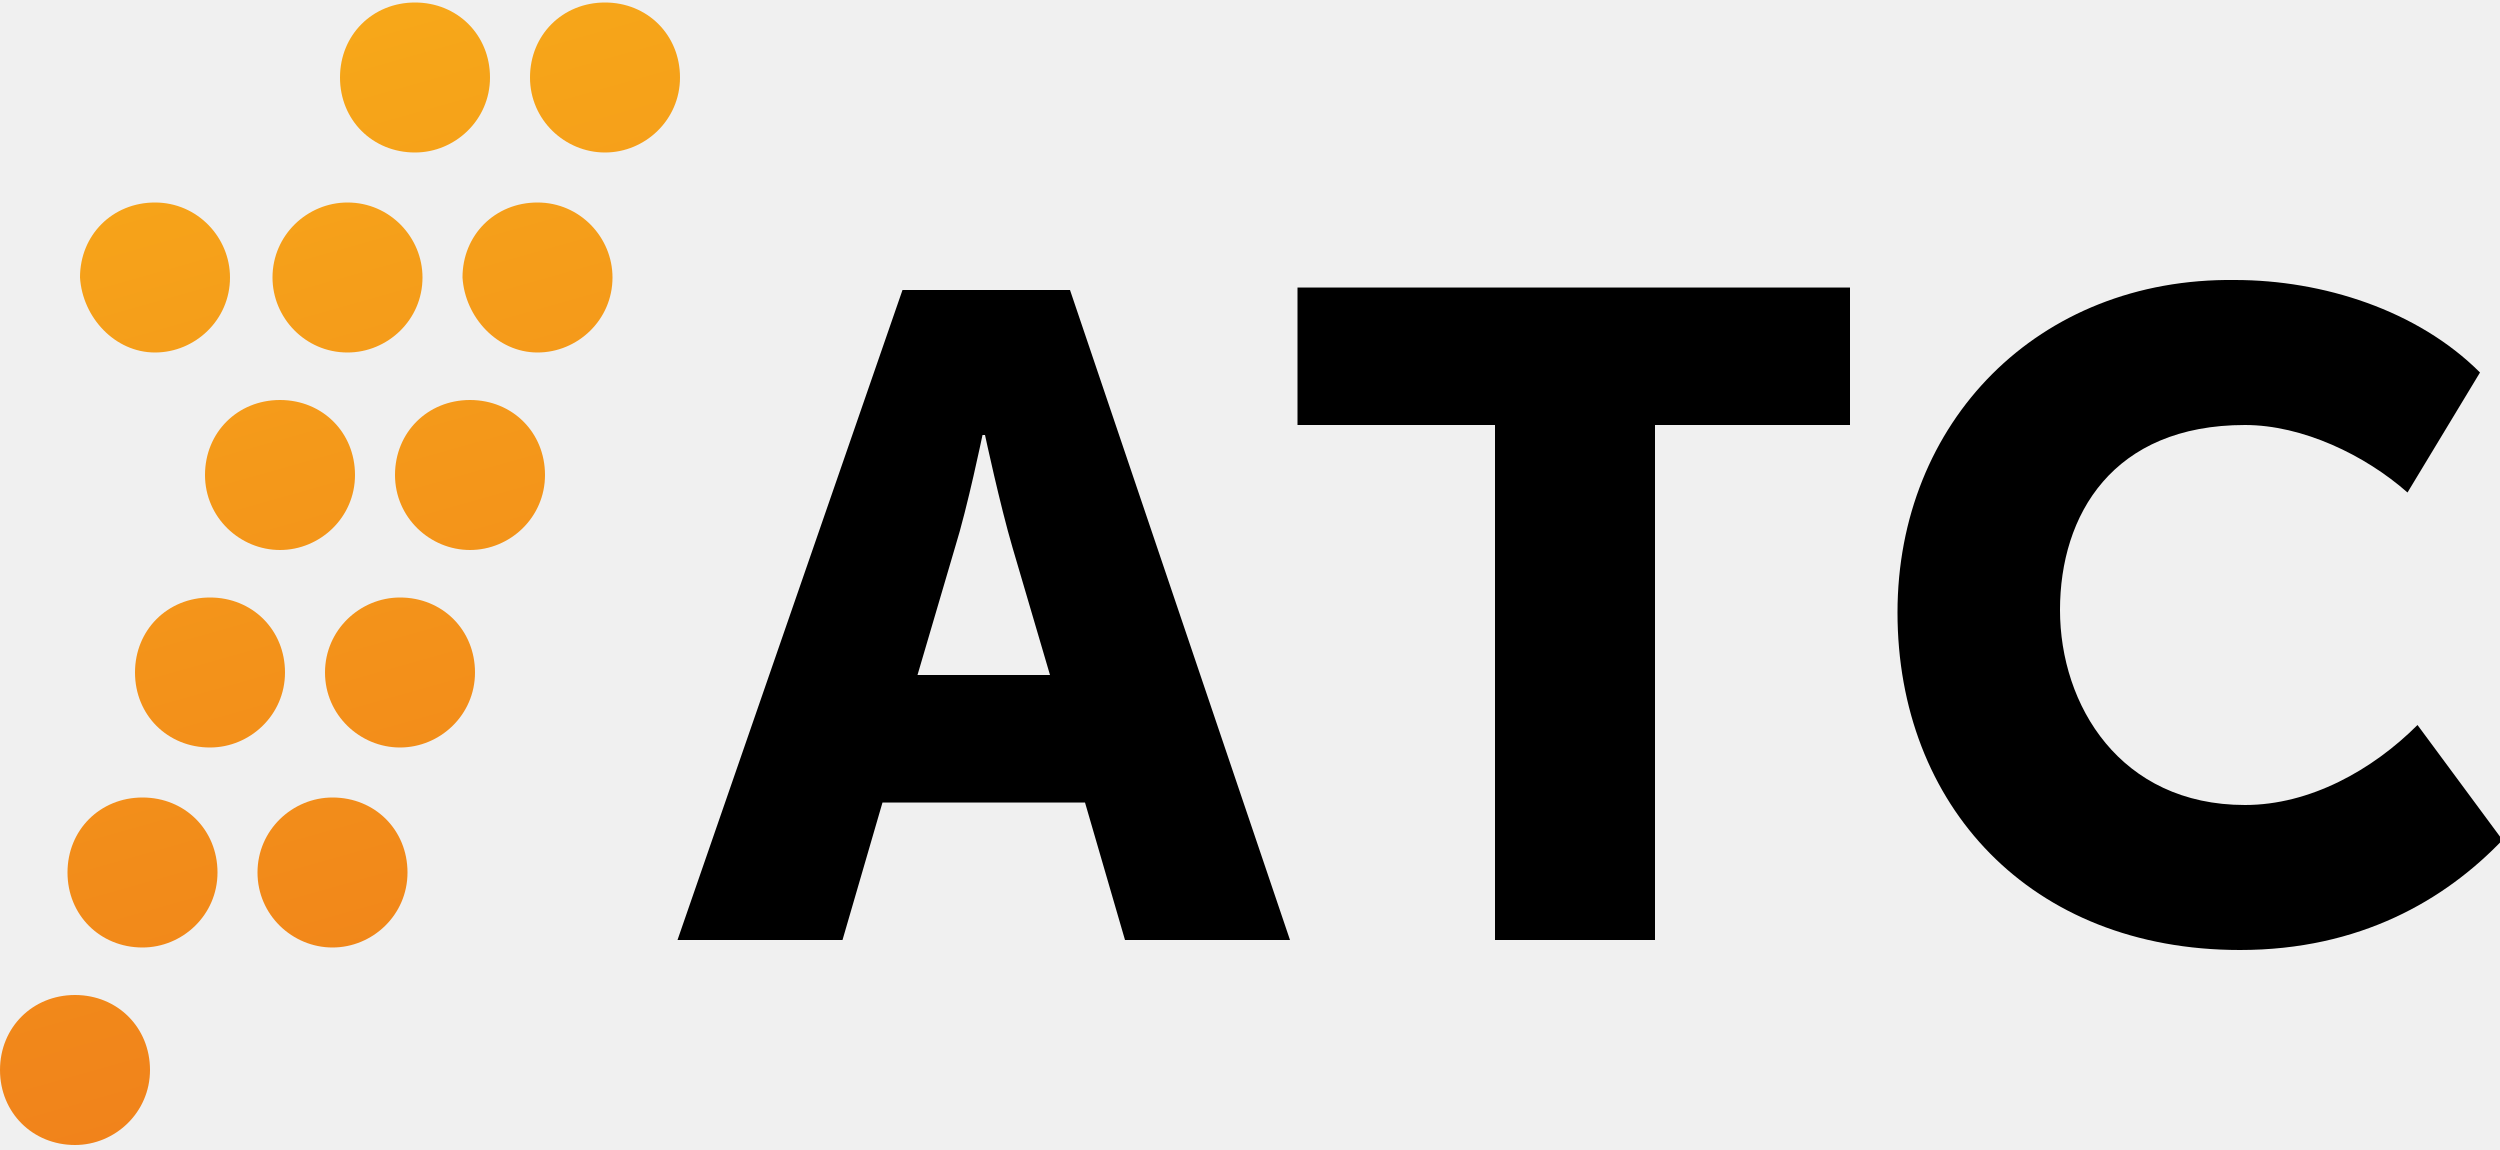
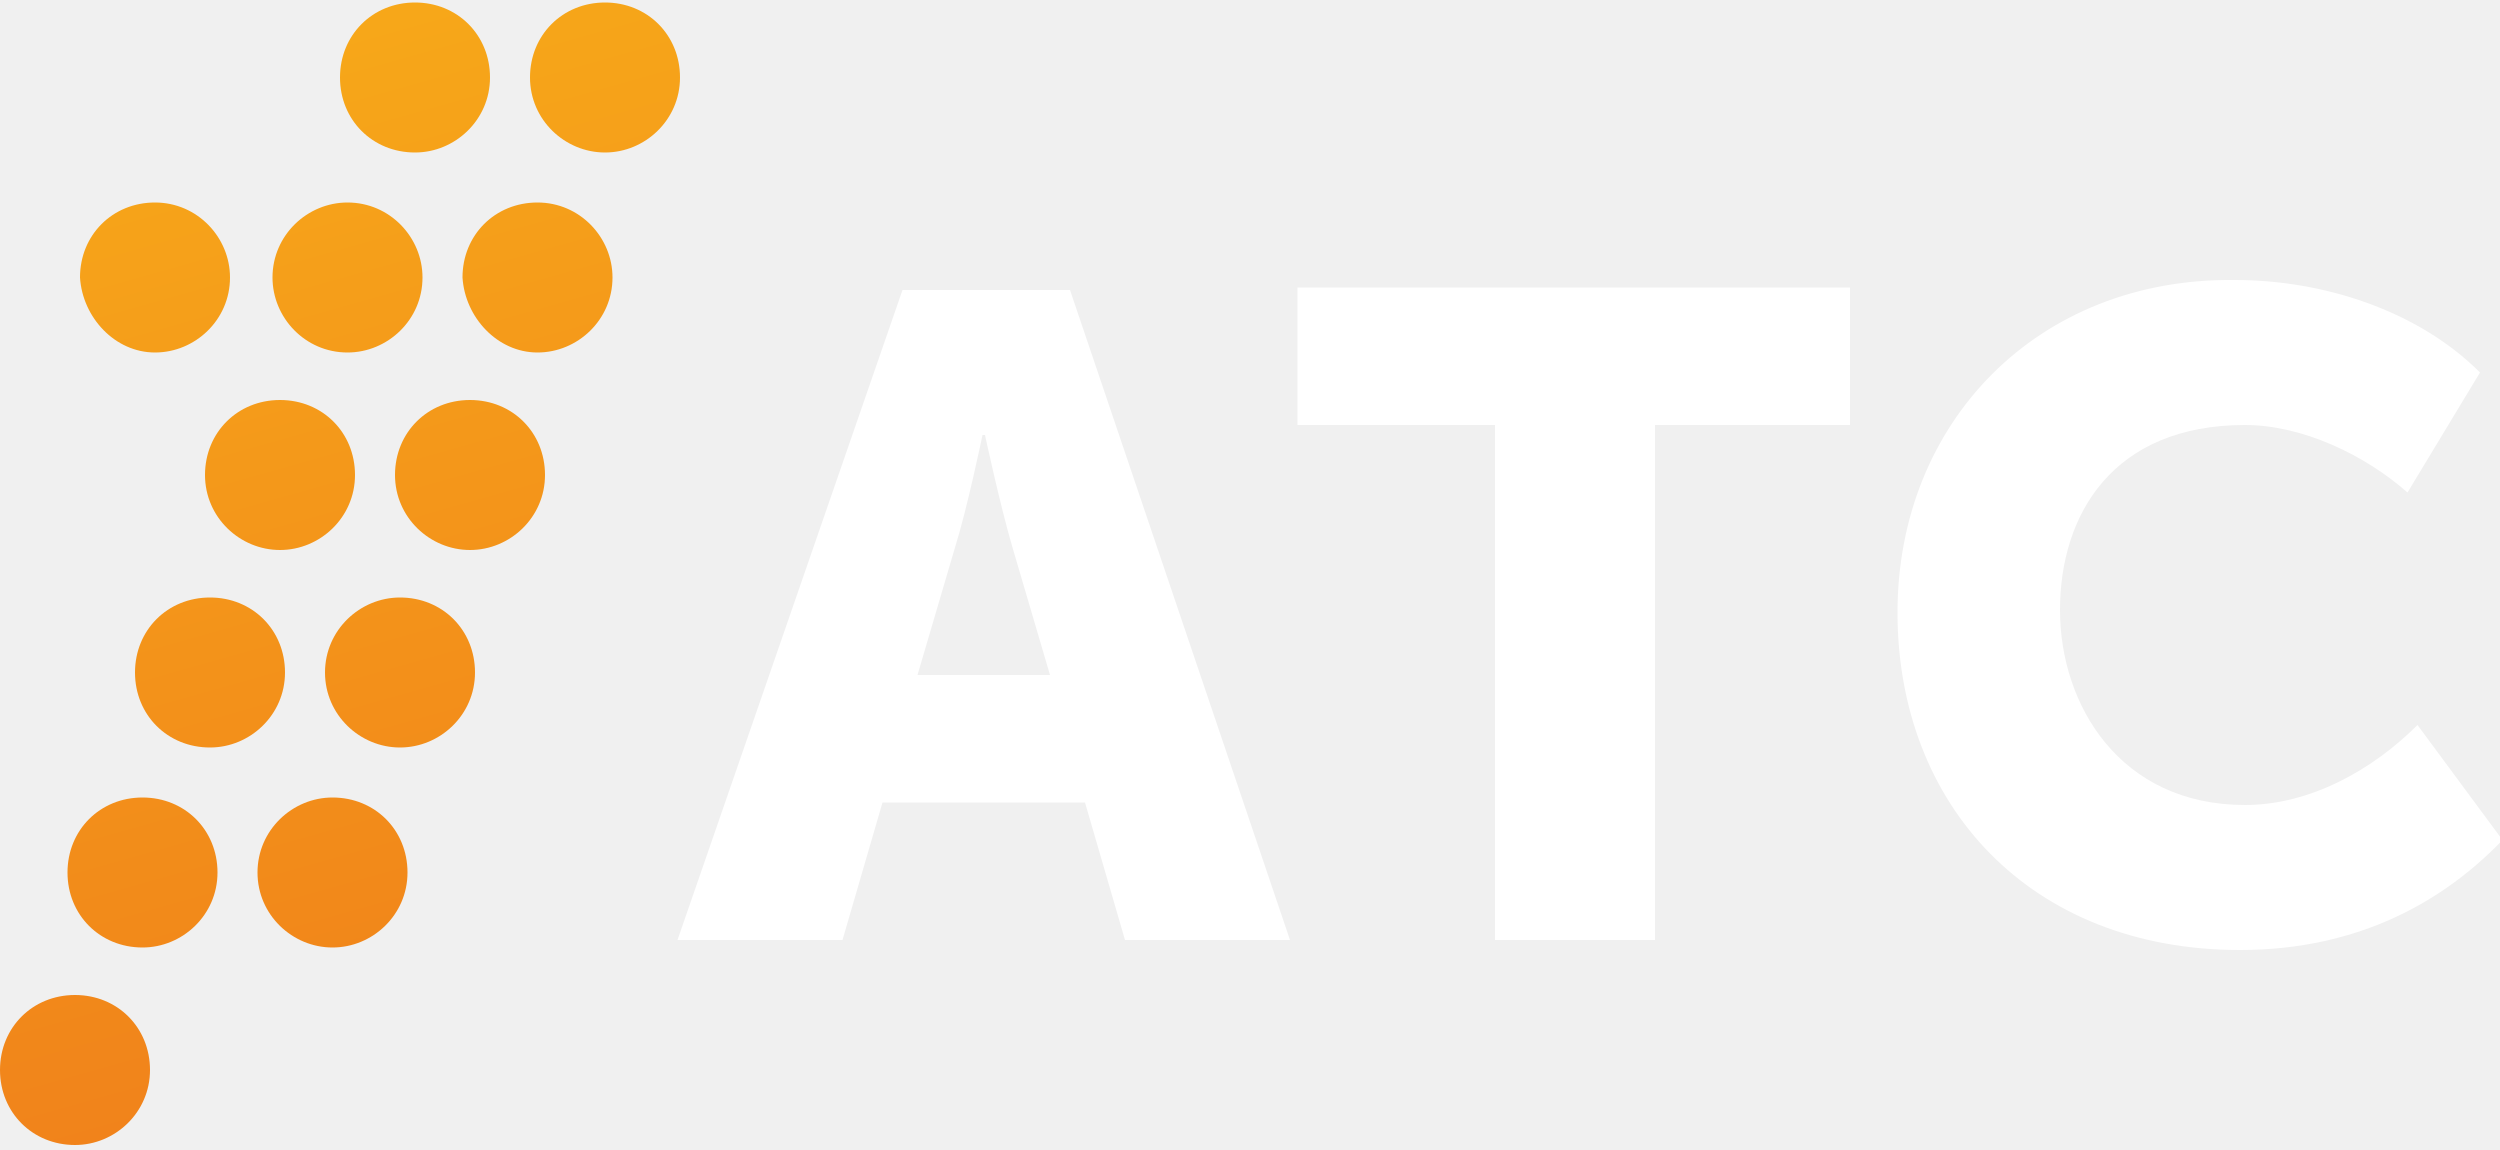
- <svg xmlns="http://www.w3.org/2000/svg" viewBox="0 0 100 46">
-   <linearGradient id="a" gradientUnits="userSpaceOnUse" x1="5.506" y1="-5.635" x2="21.843" y2="52.143">
-     <stop offset="0" stop-color="#f8af19" />
-     <stop offset="1" stop-color="#ef791b" />
-   </linearGradient>
-   <path d="M13.3 37.9c1.6 0 3-1.3 3-3s-1.3-3-3-3c-1.6 0-3 1.3-3 3s1.4 3 3 3zm2.7-8c1.6 0 3-1.3 3-3s-1.3-3-3-3c-1.6 0-3 1.3-3 3s1.4 3 3 3zm2.8-7.9c1.6 0 3-1.3 3-3s-1.3-3-3-3-3 1.3-3 3 1.4 3 3 3zm2.7-7.9c1.6 0 3-1.3 3-3 0-1.6-1.3-3-3-3s-3 1.3-3 3c.1 1.6 1.4 3 3 3zm2.7-8c1.6 0 3-1.3 3-3s-1.3-3-3-3-3 1.3-3 3 1.4 3 3 3zM3 45.8c1.6 0 3-1.3 3-3s-1.3-3-3-3-3 1.3-3 3 1.3 3 3 3zm2.7-7.9c1.6 0 3-1.3 3-3s-1.3-3-3-3-3 1.3-3 3 1.3 3 3 3zm2.7-8c1.6 0 3-1.3 3-3s-1.3-3-3-3-3 1.3-3 3 1.3 3 3 3zm2.8-7.9c1.6 0 3-1.3 3-3s-1.3-3-3-3-3 1.3-3 3 1.4 3 3 3zm2.7-7.9c1.6 0 3-1.3 3-3 0-1.6-1.3-3-3-3-1.6 0-3 1.3-3 3 0 1.6 1.3 3 3 3zm2.7-8c1.6 0 3-1.3 3-3s-1.3-3-3-3-3 1.3-3 3 1.3 3 3 3zm-10.4 8c1.6 0 3-1.3 3-3 0-1.6-1.3-3-3-3s-3 1.3-3 3c.1 1.6 1.4 3 3 3z" fill-rule="evenodd" clip-rule="evenodd" fill="url(#a)" />
-   <path d="M75.9 24.5c0 7.7 5.3 13.5 13.7 13.5 4.8 0 8.2-2 10.5-4.4L96.7 29c-1.8 1.8-4.3 3.2-6.9 3.2-5 0-7.4-4-7.4-7.8s2.1-7.4 7.4-7.4c2.3 0 4.8 1.2 6.5 2.7l2.9-4.8c-2.5-2.5-6.3-3.7-9.8-3.7-7.9-.1-13.5 5.7-13.5 13.3zM59.8 37.6h6.4V17H74v-5.5H51.9V17h7.9v20.6zM36.7 27l1.5-5.1c.5-1.6 1.1-4.5 1.1-4.5h.1s.6 2.8 1.1 4.5L42 27h-5.3zm-9.6 10.6h6.6l1.6-5.5h8.1l1.6 5.5h6.6l-8.8-26h-6.7l-9 26z" fill-rule="evenodd" clip-rule="evenodd" />
+ <svg xmlns="http://www.w3.org/2000/svg" version="1.1" id="Layer_1" x="0px" y="0px" viewBox="0 0 100 46" style="enable-background:new 0 0 100 46;" xml:space="preserve">
+   <style type="text/css">
+ 	.st000{fill-rule:evenodd;clip-rule:evenodd;fill:url(#XMLID_2_);}
+ 	.st111{fill-rule:evenodd;clip-rule:evenodd;fill:#fff;}
+ </style>
+   <g>
+     <linearGradient id="XMLID_2_" gradientUnits="userSpaceOnUse" x1="5.506" y1="-5.635" x2="21.843" y2="52.143">
+       <stop offset="0" style="stop-color:#F8AF19" />
+       <stop offset="1" style="stop-color:#EF791B" />
+     </linearGradient>
+     <path id="XMLID_128_" class="st000" d="M13.3,37.9c1.6,0,3-1.3,3-3s-1.3-3-3-3c-1.6,0-3,1.3-3,3S11.7,37.9,13.3,37.9z M16,29.9   c1.6,0,3-1.3,3-3s-1.3-3-3-3c-1.6,0-3,1.3-3,3S14.4,29.9,16,29.9z M18.8,22c1.6,0,3-1.3,3-3s-1.3-3-3-3s-3,1.3-3,3S17.2,22,18.8,22   z M21.5,14.1c1.6,0,3-1.3,3-3c0-1.6-1.3-3-3-3s-3,1.3-3,3C18.6,12.7,19.9,14.1,21.5,14.1z M24.2,6.1c1.6,0,3-1.3,3-3s-1.3-3-3-3   s-3,1.3-3,3S22.6,6.1,24.2,6.1z M3,45.8c1.6,0,3-1.3,3-3s-1.3-3-3-3s-3,1.3-3,3S1.3,45.8,3,45.8z M5.7,37.9c1.6,0,3-1.3,3-3   s-1.3-3-3-3s-3,1.3-3,3S4,37.9,5.7,37.9z M8.4,29.9c1.6,0,3-1.3,3-3s-1.3-3-3-3s-3,1.3-3,3S6.7,29.9,8.4,29.9z M11.2,22   c1.6,0,3-1.3,3-3s-1.3-3-3-3s-3,1.3-3,3S9.6,22,11.2,22z M13.9,14.1c1.6,0,3-1.3,3-3c0-1.6-1.3-3-3-3c-1.6,0-3,1.3-3,3   C10.9,12.7,12.2,14.1,13.9,14.1z M16.6,6.1c1.6,0,3-1.3,3-3s-1.3-3-3-3s-3,1.3-3,3S14.9,6.1,16.6,6.1z M6.2,14.1c1.6,0,3-1.3,3-3   c0-1.6-1.3-3-3-3s-3,1.3-3,3C3.3,12.7,4.6,14.1,6.2,14.1z" />
+     <path id="XMLID_123_" class="st111" d="M75.9,24.5c0,7.7,5.3,13.5,13.7,13.5c4.8,0,8.2-2,10.5-4.4L96.7,29c-1.8,1.8-4.3,3.2-6.9,3.2   c-5,0-7.4-4-7.4-7.8c0-3.8,2.1-7.4,7.4-7.4c2.3,0,4.8,1.2,6.5,2.7l2.9-4.8c-2.5-2.5-6.3-3.7-9.8-3.7C81.5,11.1,75.9,16.9,75.9,24.5   z M59.8,37.6h6.4V17H74v-5.5H51.9V17h7.9V37.6z M36.7,27l1.5-5.1c0.5-1.6,1.1-4.5,1.1-4.5h0.1c0,0,0.6,2.8,1.1,4.5l1.5,5.1H36.7z    M27.1,37.6h6.6l1.6-5.5h8.1l1.6,5.5h6.6l-8.8-26h-6.7L27.1,37.6z" />
+   </g>
</svg>
